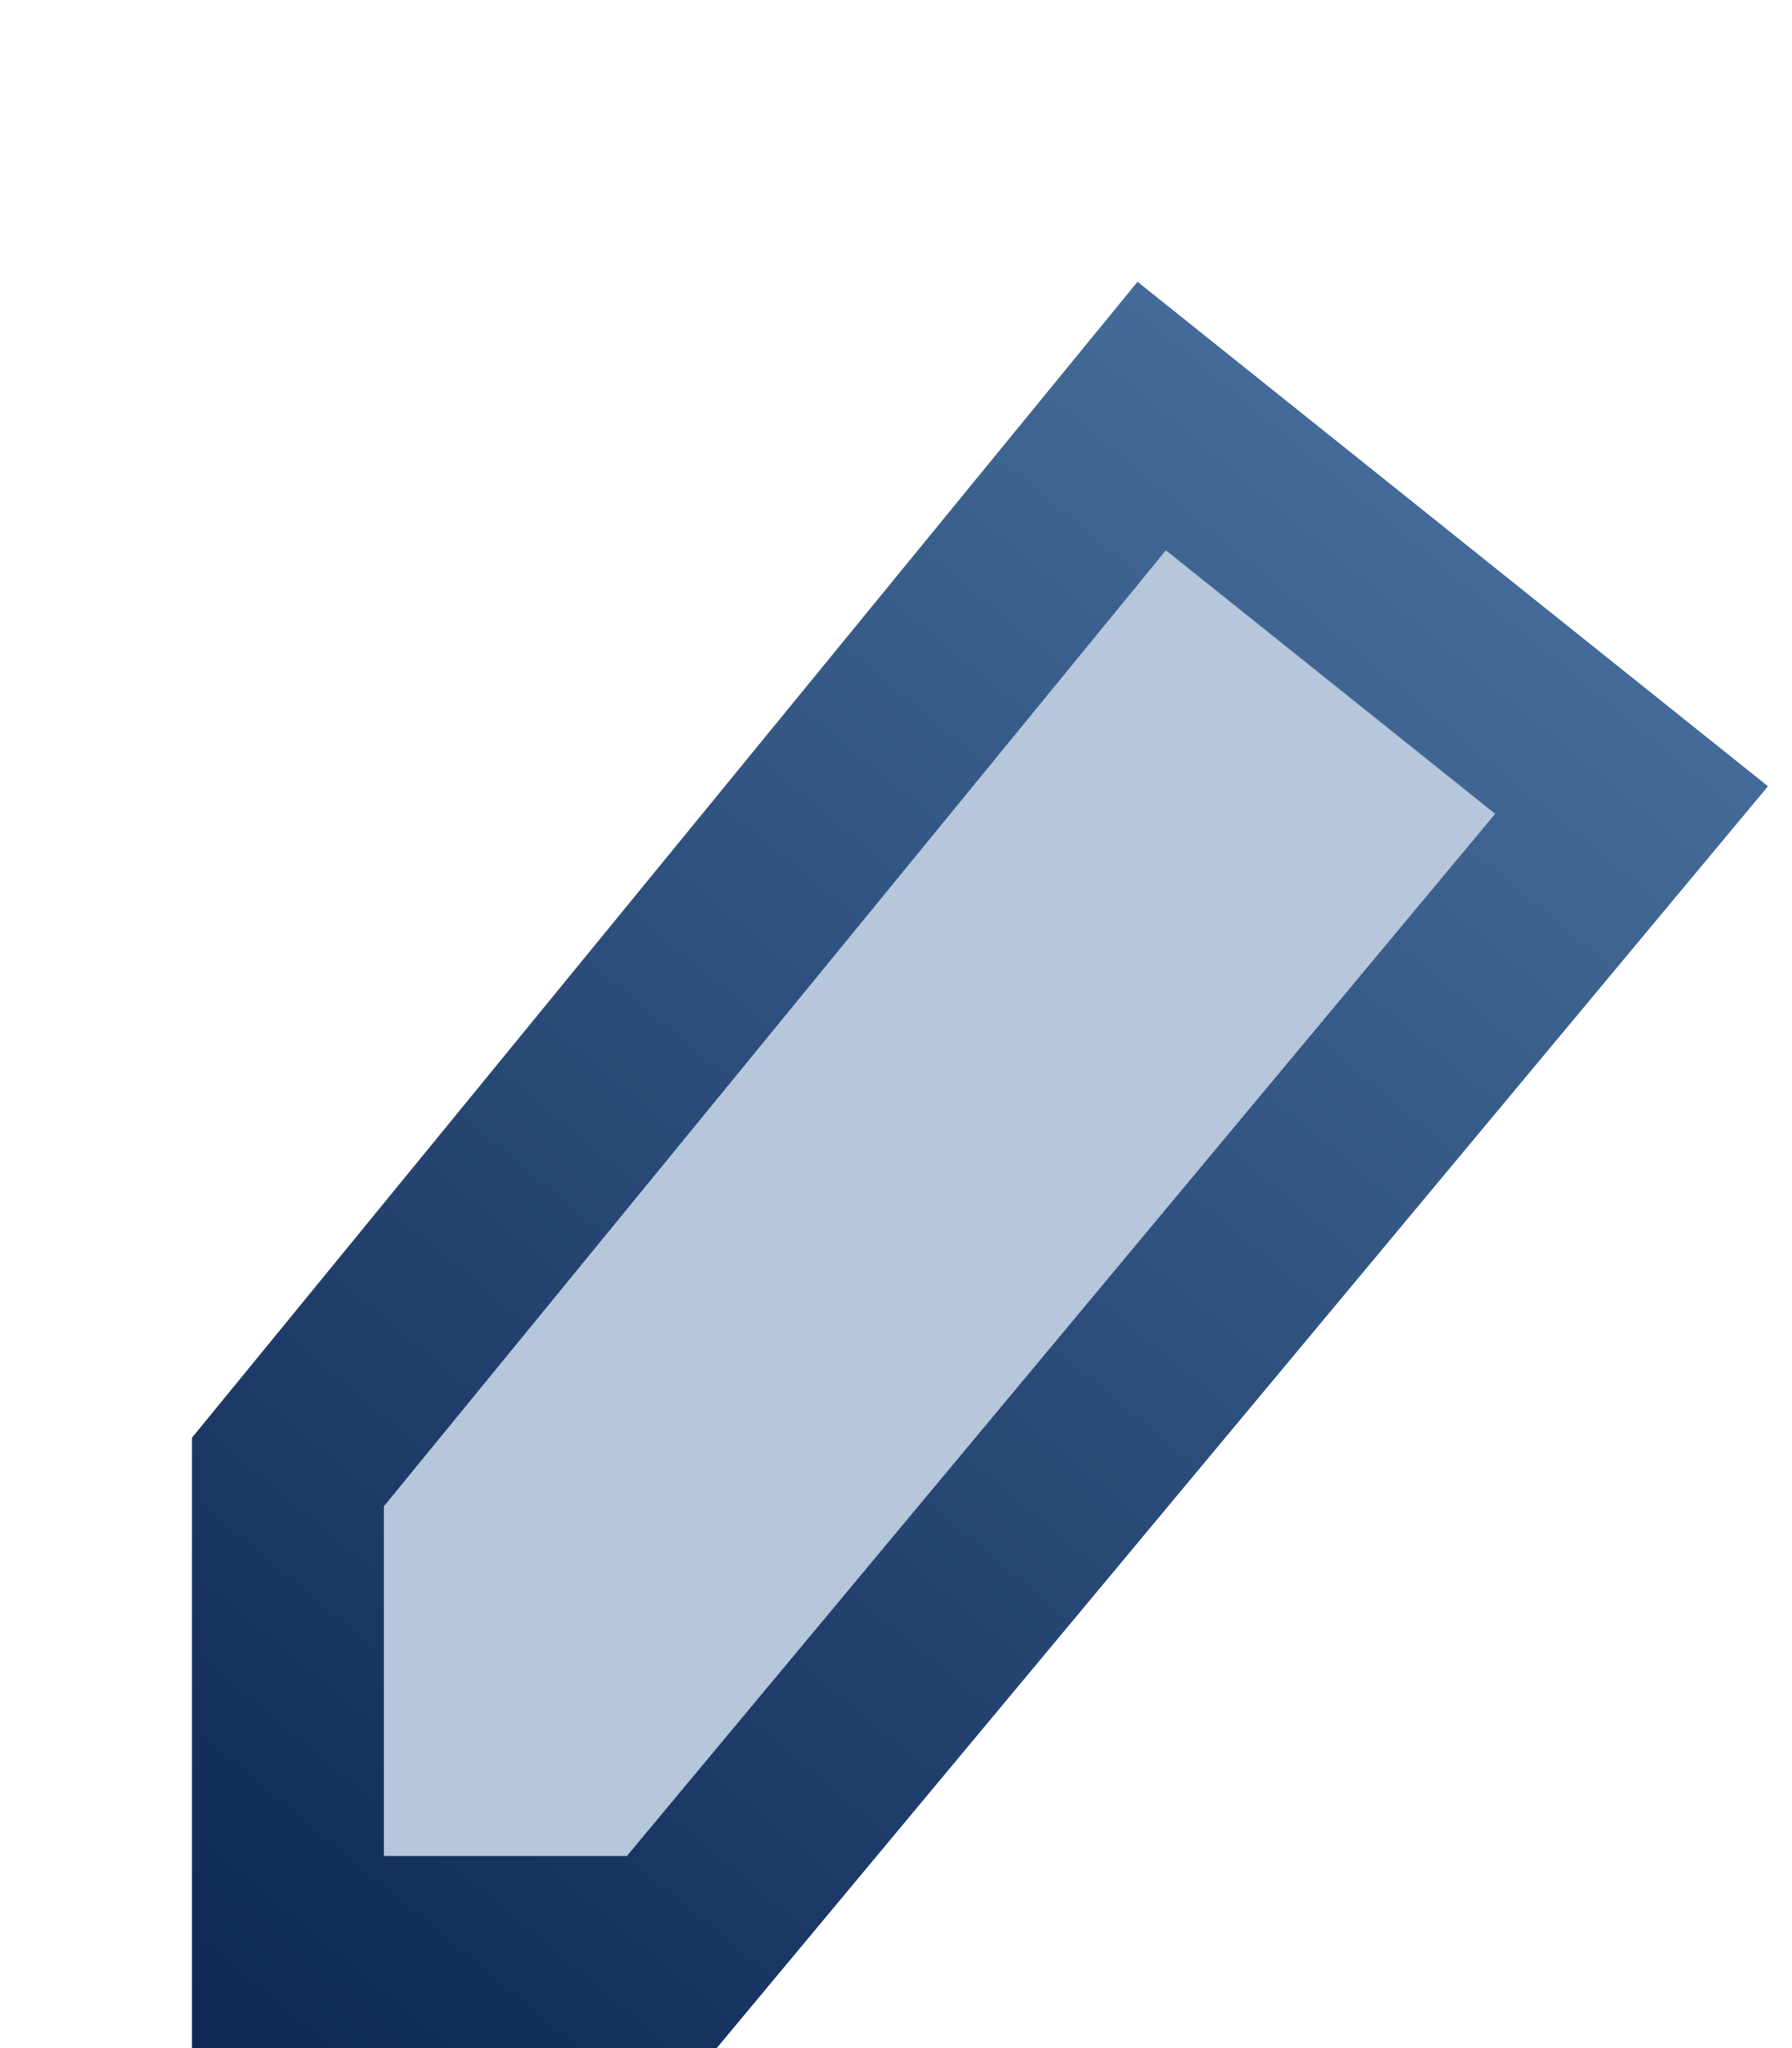
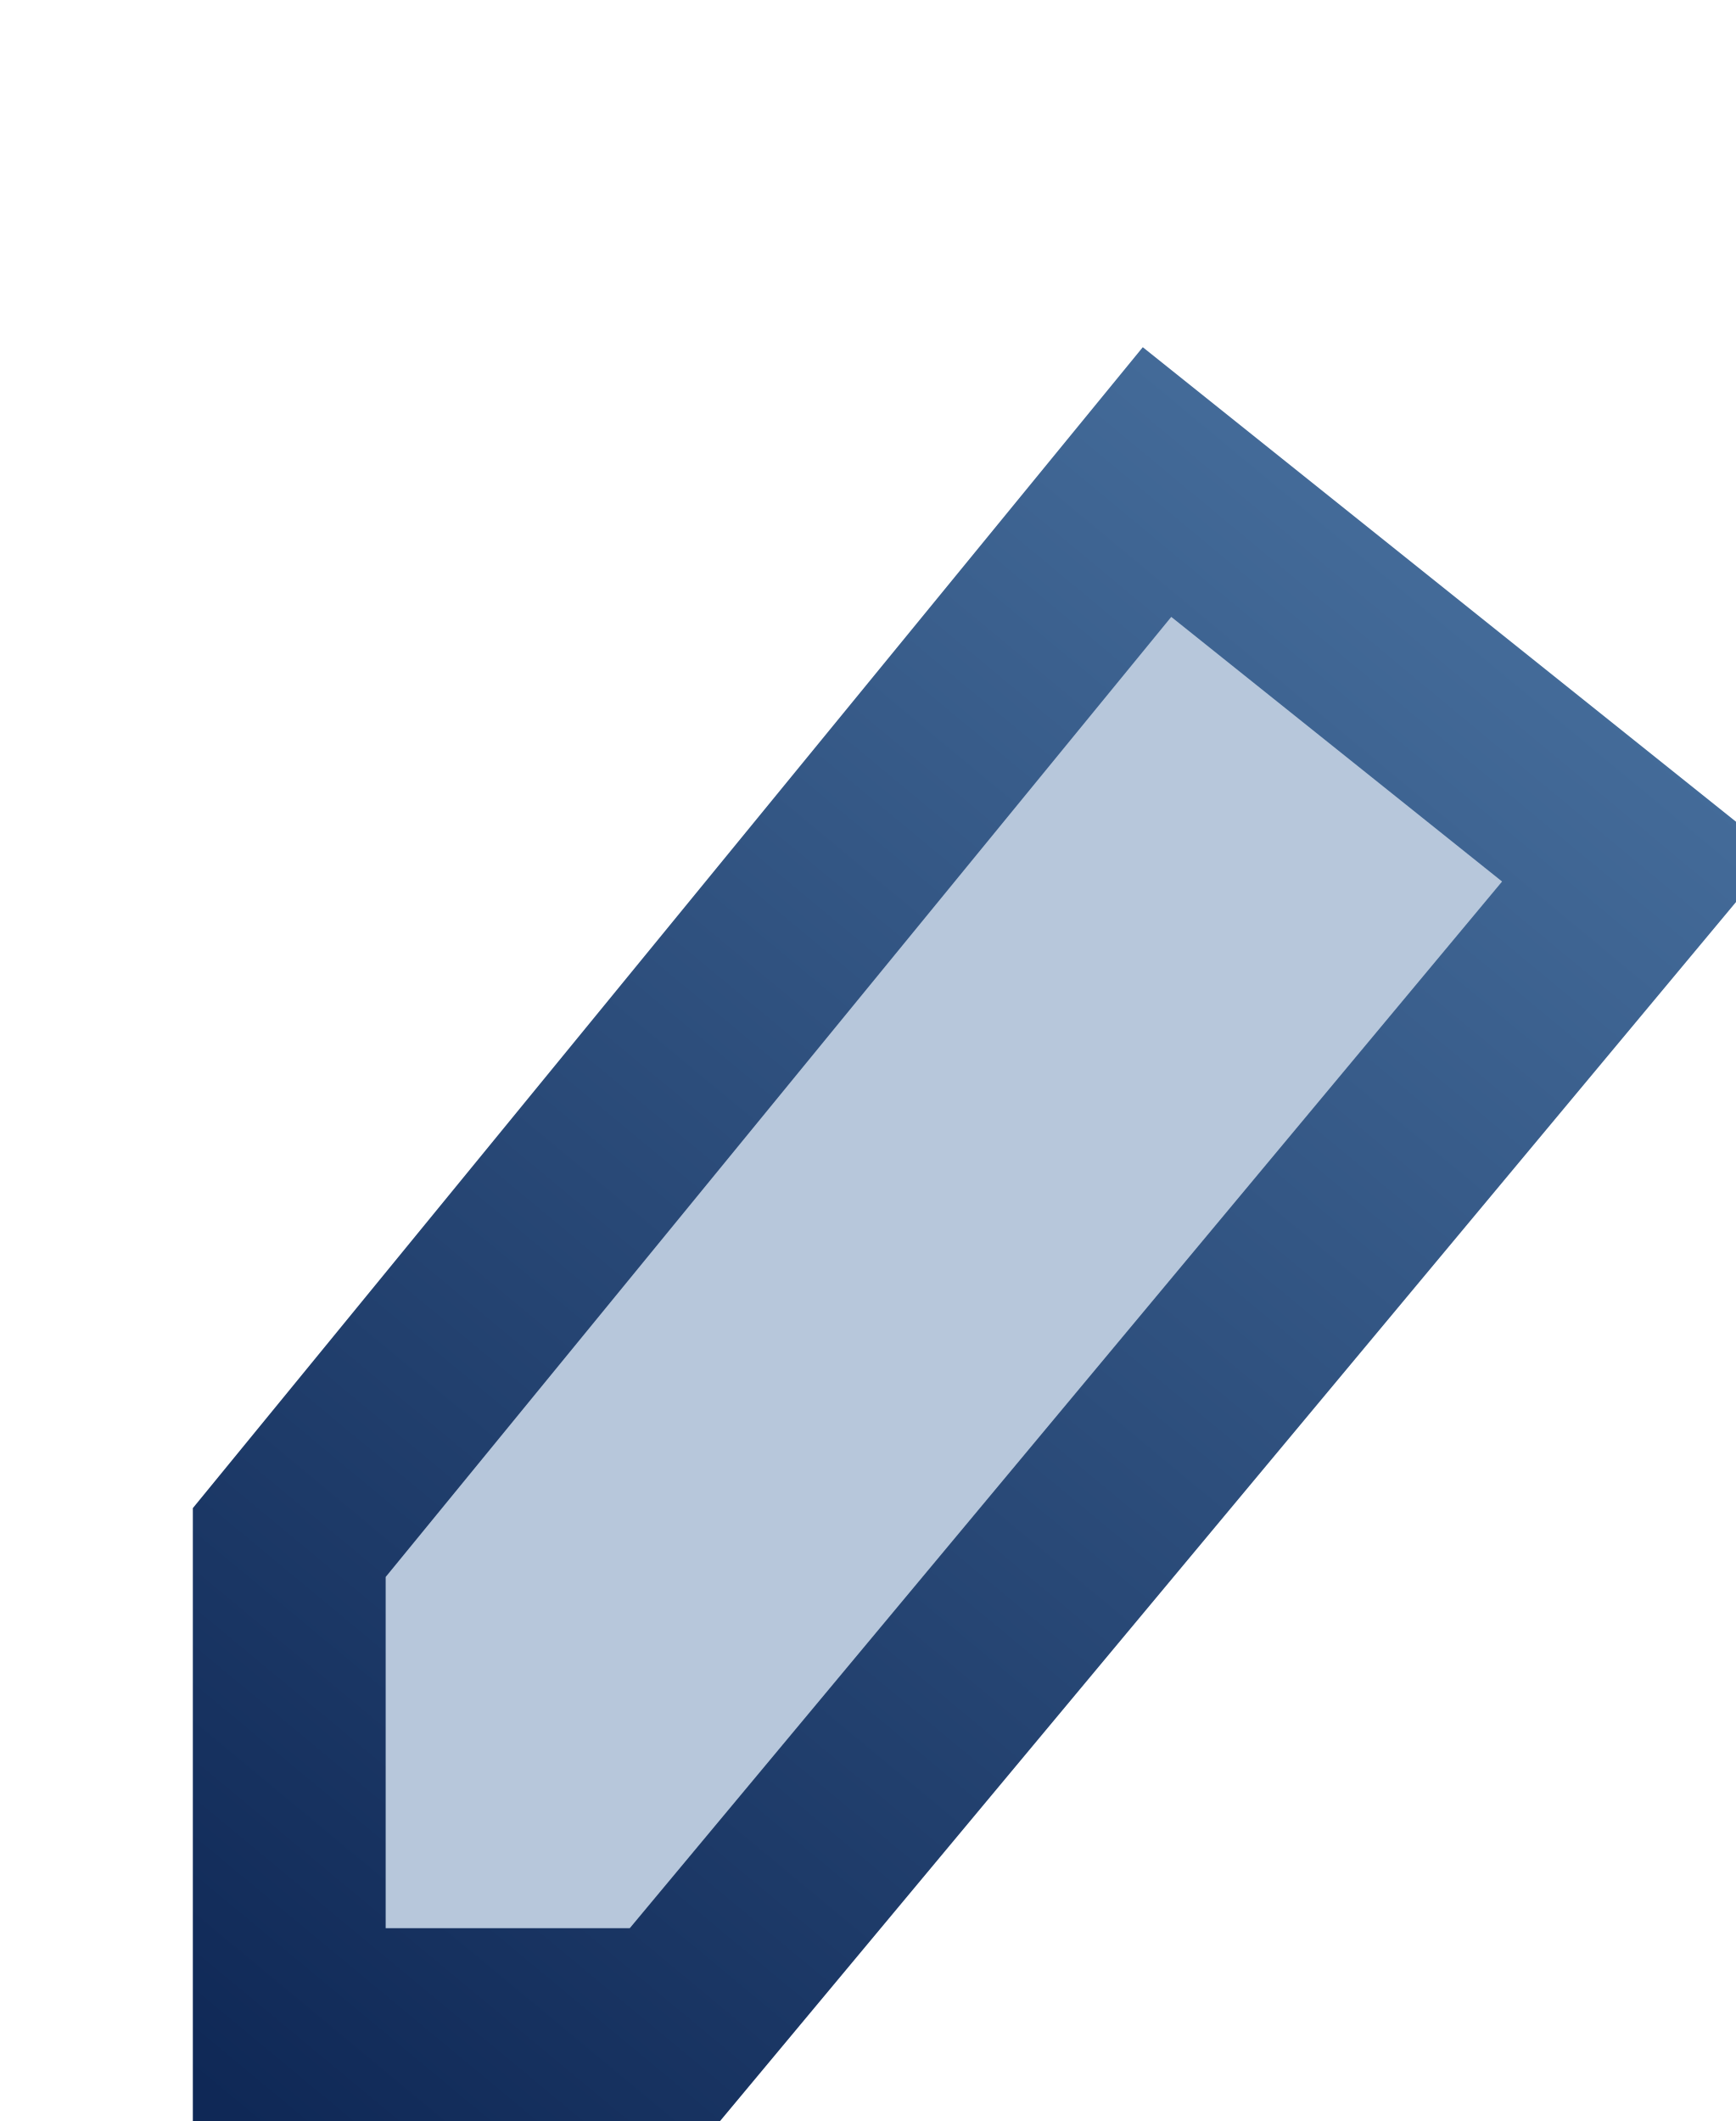
- <svg xmlns="http://www.w3.org/2000/svg" xmlns:xlink="http://www.w3.org/1999/xlink" version="1.1" id="svg33074" width="9.333" height="10.667" viewBox="0 0 9.333 10.667">
+ <svg xmlns="http://www.w3.org/2000/svg" xmlns:xlink="http://www.w3.org/1999/xlink" version="1.1" id="svg33074" width="9" height="11" viewBox="0 0 9 11">
  <defs id="defs33078">
    <linearGradient id="linearGradient33635">
      <stop style="stop-color:#0f2856;stop-opacity:1" offset="0" id="stop33631" />
      <stop style="stop-color:#466e9c;stop-opacity:1" offset="1" id="stop33633" />
    </linearGradient>
-     <linearGradient xlink:href="#linearGradient33635" id="linearGradient33637" x1="1.181" y1="10.609" x2="7.968" y2="2.429" gradientUnits="userSpaceOnUse" />
+     <linearGradient xlink:href="#linearGradient33635" id="linearGradient33637" x1="1.181" y1="10.609" x2="7.968" y2="2.429" gradientUnits="userSpaceOnUse" gradientTransform="translate(0,0.333333)" />
  </defs>
-   <path style="fill:#b7c7db;stroke:url(#linearGradient33637);stroke-width:1px;stroke-linecap:butt;stroke-linejoin:miter;stroke-opacity:1;fill-opacity:1" d="m 1.5,10.167 v -2.5 l 4.5,-5.5 2.5,2 -5,6 z" id="path33086" />
+   <path style="fill:#b7c7db;fill-opacity:1;stroke:url(#linearGradient33637);stroke-width:1px;stroke-linecap:butt;stroke-linejoin:miter;stroke-opacity:1" d="M 1.5,10.5 V 8 L 6,2.5 l 2.5,2 -5,6 z" id="path33086" />
</svg>
